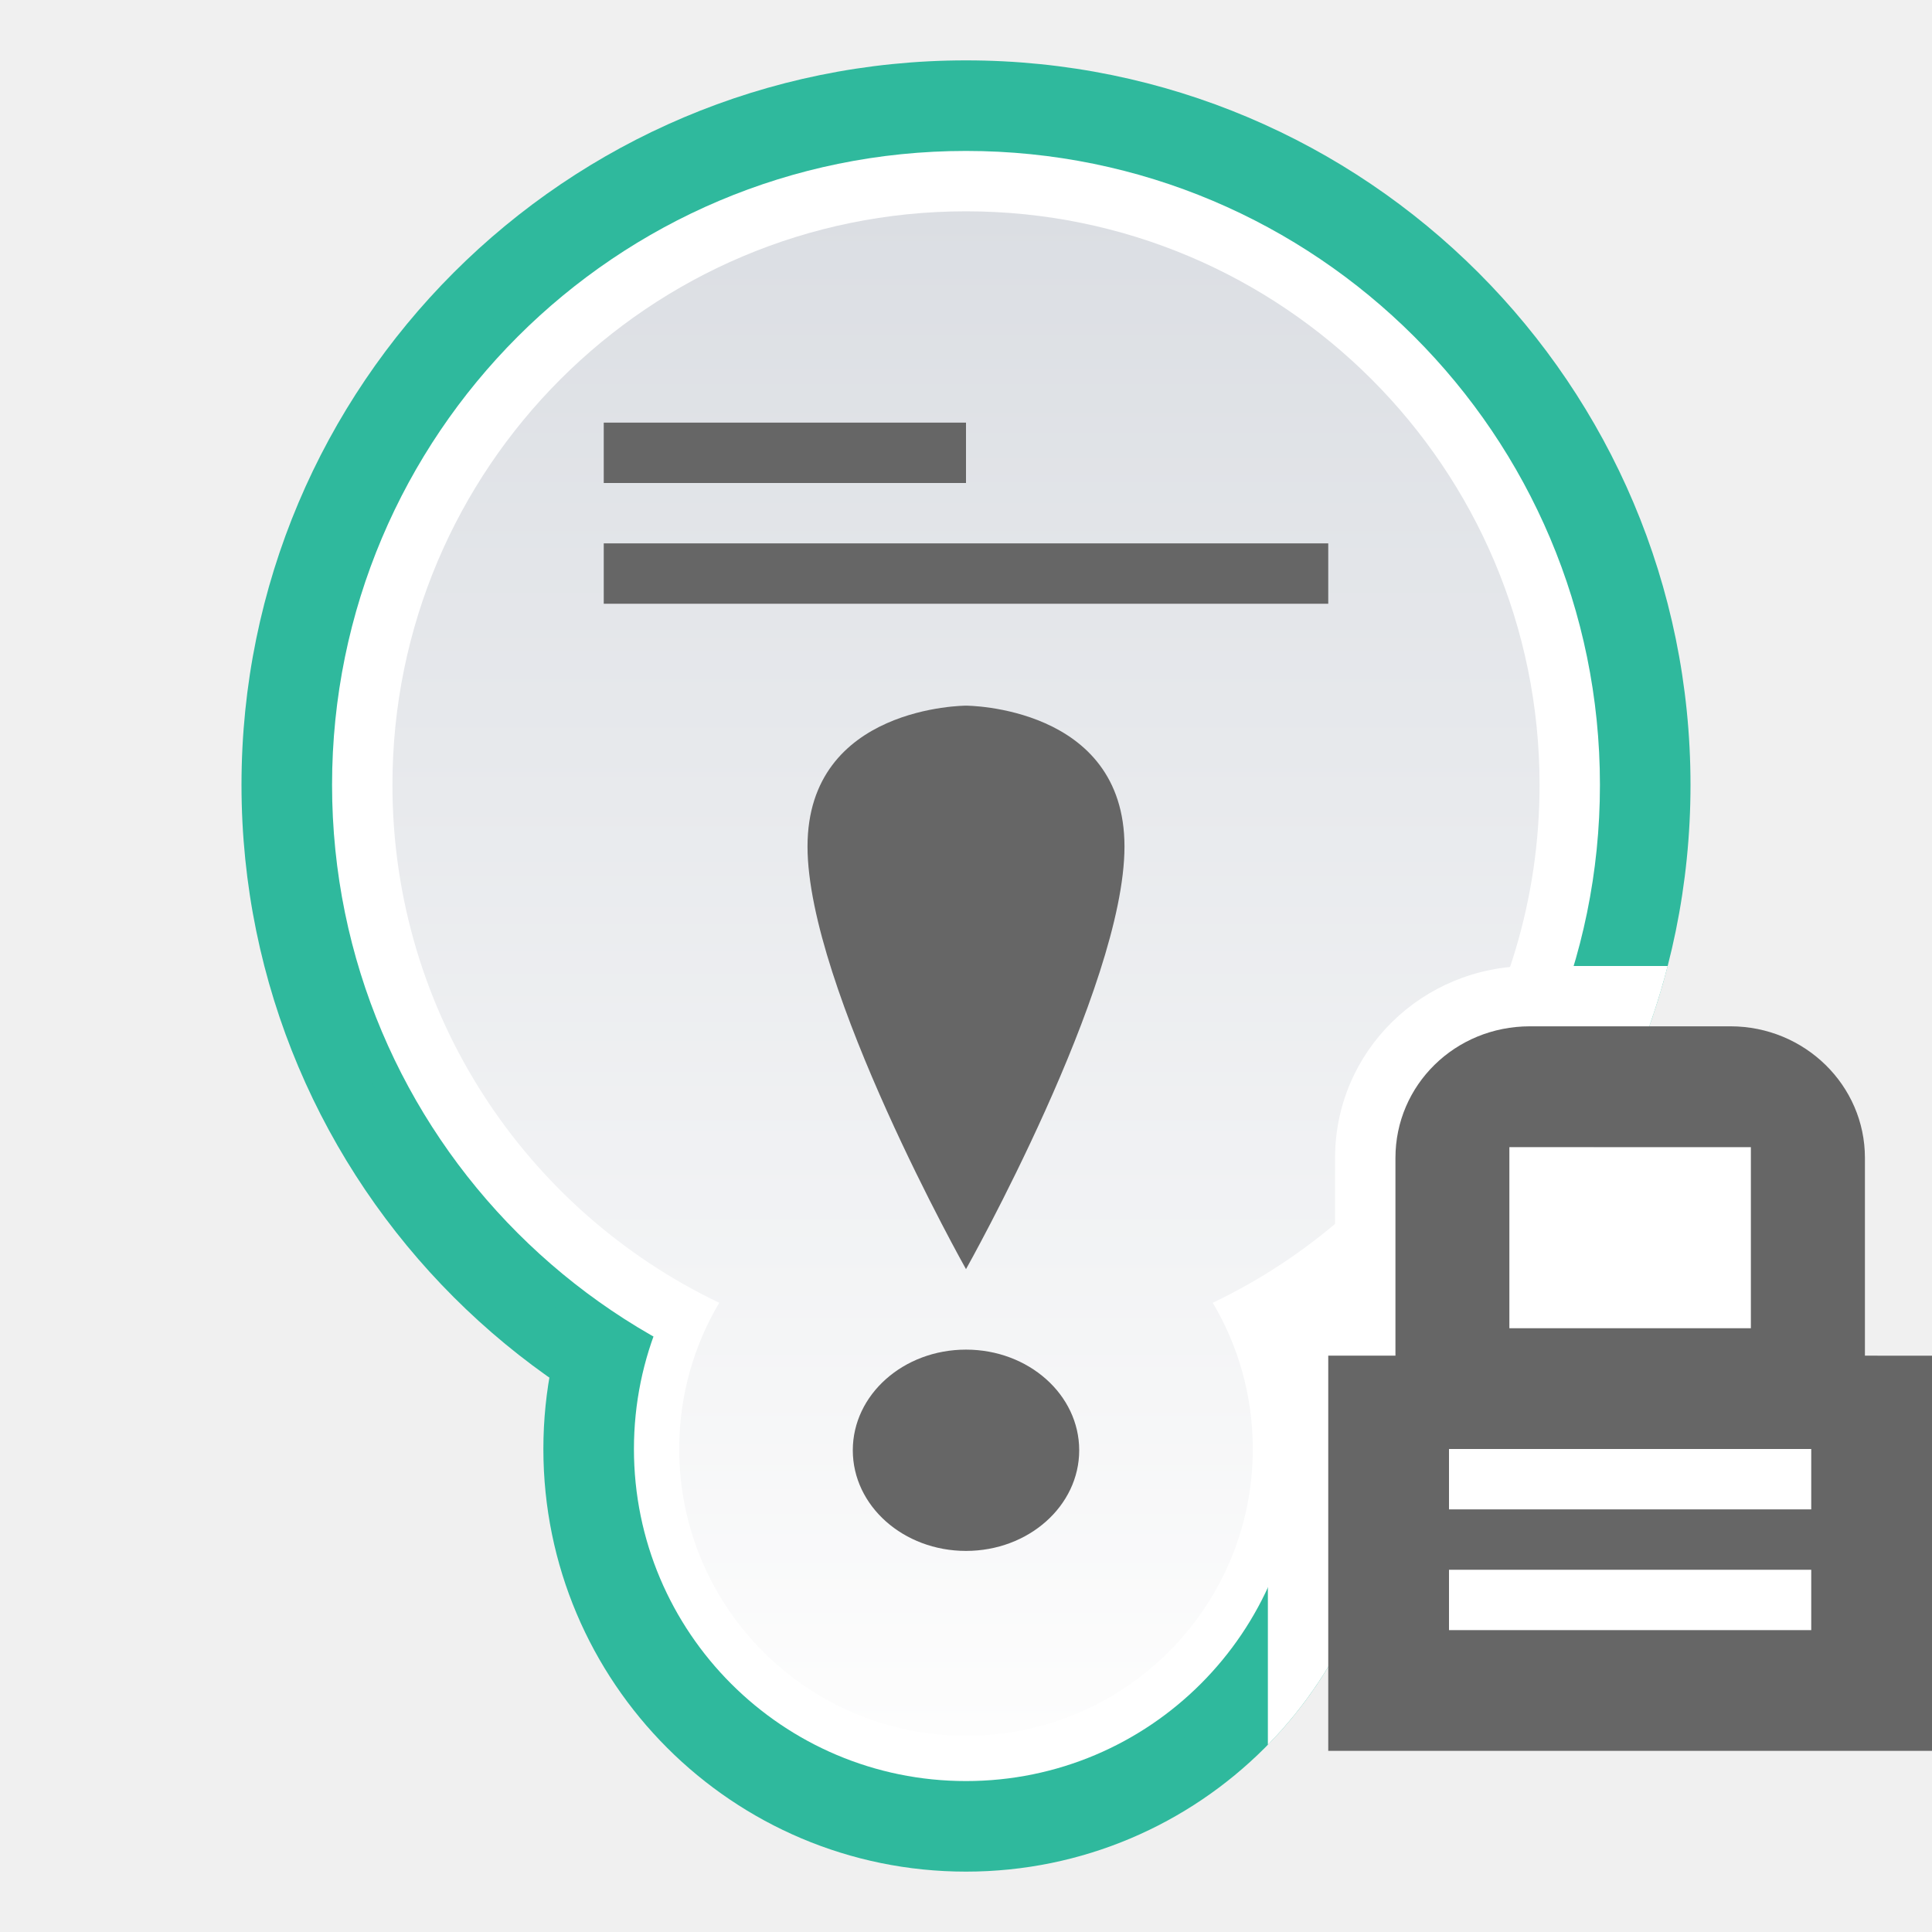
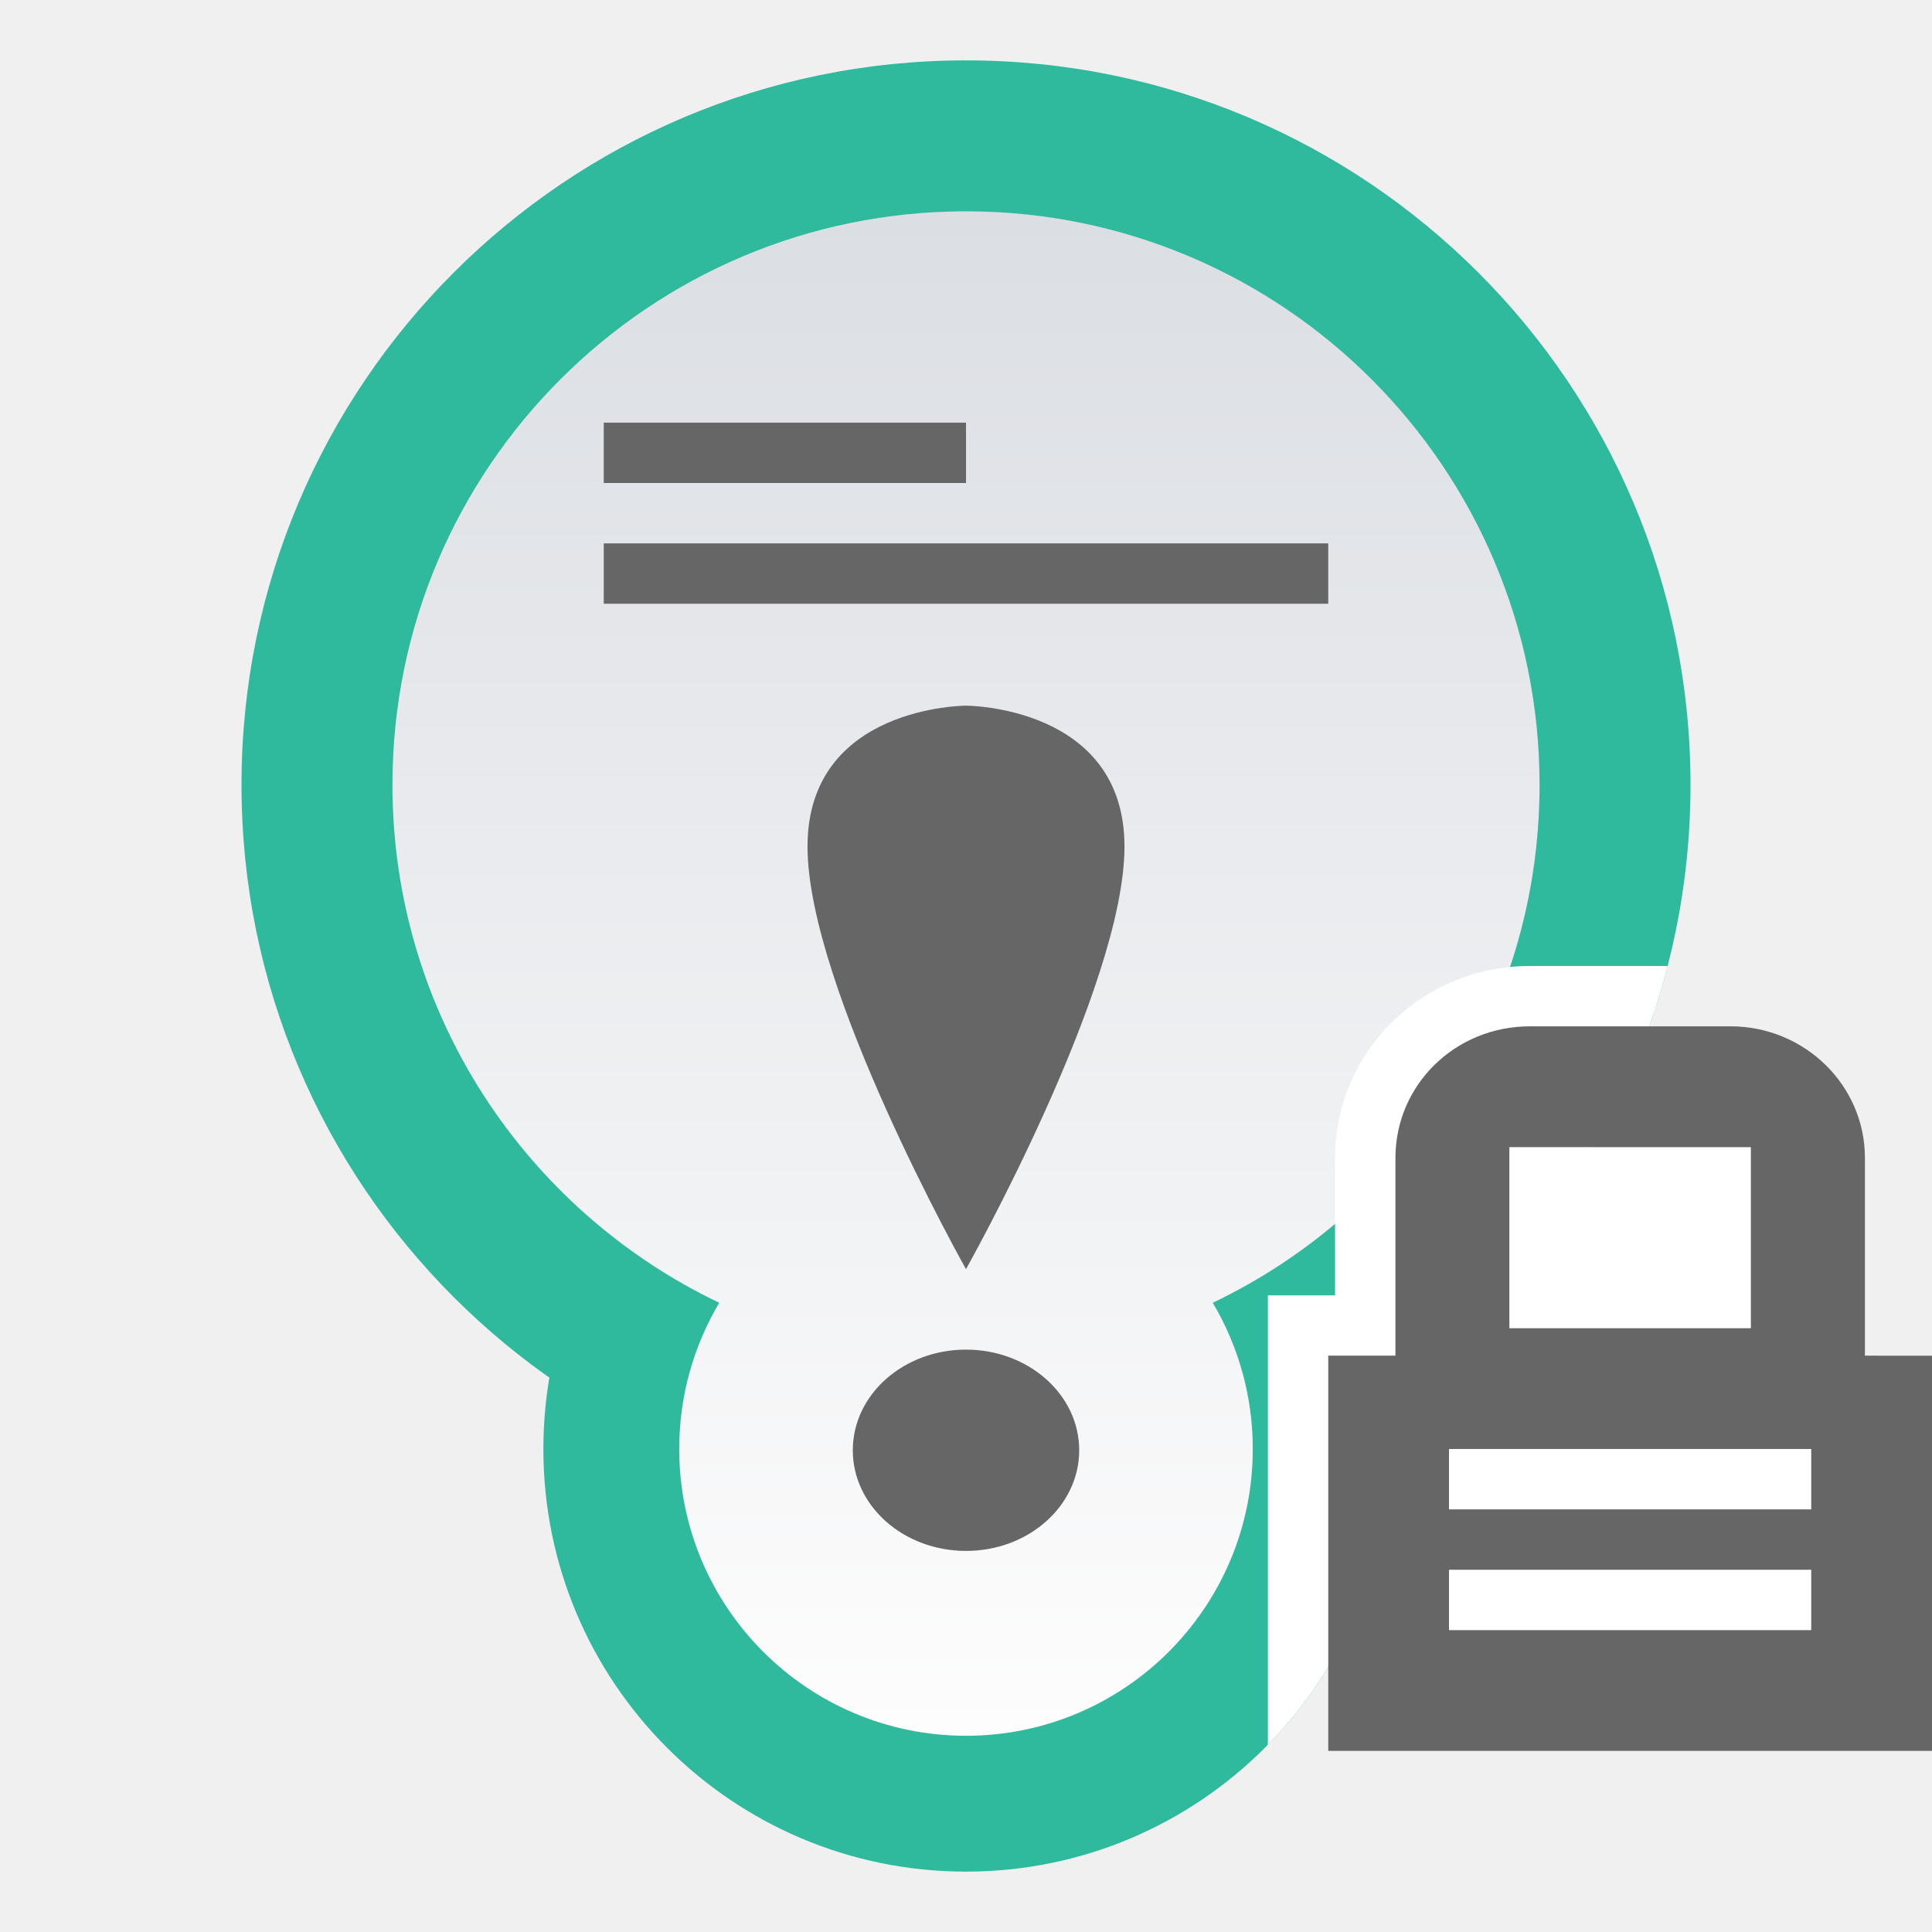
<svg xmlns="http://www.w3.org/2000/svg" id="svg35" version="1.1" viewBox="0 0 32 32">
  <defs id="defs7">
    <linearGradient id="sticky_read_locked-a" x1="13.834" x2="13.834" y2="24.072" gradientTransform="matrix(0.8674531,0,0,1.1528,4,1)" y1="2.169" gradientUnits="userSpaceOnUse">
      <stop id="stop2" stop-color="#DBDEE3" offset="0" />
      <stop id="stop4" stop-color="#FDFDFD" offset="1" />
    </linearGradient>
  </defs>
  <path id="path9" d="M 0,0 H 32 V 32 H 0 Z" style="fill:none;fill-rule:evenodd" />
  <path id="path11" d="M 28,13 C 28,19.627 22.628,25 16,25 9.373,25 4,19.627 4,13 4,6.372 9.373,1 16,1 22.628,1 28,6.372 28,13" fill="#2fb99d" style="fill-rule:evenodd" />
  <path id="path13" d="m 23,24 c 0,3.866 -3.134,7 -7,7 -3.866,0 -7,-3.134 -7,-7 0,-3.866 3.134,-7 7,-7 3.866,0 7,3.134 7,7" fill="#2fb99d" style="fill-rule:evenodd" />
  <path id="path15" d="M 27,13 C 27,19.075 22.075,24 16,24 9.925,24 5,19.075 5,13 5,6.925 9.925,2 16,2 22.075,2 27,6.925 27,13" fill="#2fb99d" style="fill-rule:evenodd" />
  <path id="path17" d="m 22,24 c 0,3.313 -2.686,6 -6,6 -3.314,0 -6,-2.687 -6,-6 0,-3.314 2.686,-6 6,-6 3.314,0 6,2.686 6,6" fill="#2fb99d" style="fill-rule:evenodd" />
-   <path id="path19" d="M 26.5,13 C 26.5,18.799 21.799,23.5 16,23.5 10.201,23.5 5.5,18.799 5.5,13 5.5,7.201 10.201,2.5 16,2.5 21.799,2.5 26.5,7.201 26.5,13" fill="#ffffff" style="fill-rule:evenodd" />
-   <path id="path21" d="m 21.5,24 c 0,3.037 -2.462,5.5 -5.5,5.5 -3.038,0 -5.5,-2.463 -5.5,-5.5 0,-3.038 2.462,-5.5 5.5,-5.5 3.038,0 5.5,2.462 5.5,5.5" fill="#ffffff" style="fill-rule:evenodd" />
  <path id="path23" d="m 16,3.5 c 5.247,0 9.5,4.253 9.5,9.5 0,3.783 -2.212,7.05 -5.413,8.578 0.421,0.709 0.663,1.537 0.663,2.422 0,2.623 -2.127,4.75 -4.75,4.75 -2.623,0 -4.75,-2.127 -4.75,-4.75 0,-0.885 0.242,-1.713 0.663,-2.422 C 8.712,20.05 6.5,16.783 6.5,13 c 0,-5.247 4.253,-9.5 9.5,-9.5 z" fill="url(#sticky_read_locked-a)" style="fill:url(#sticky_read_locked-a);fill-rule:evenodd" />
  <path id="path25" d="m 16,25.688 c 1.036,0 1.875,-0.746 1.875,-1.667 0,-0.921 -0.839,-1.667 -1.875,-1.667 -1.036,0 -1.875,0.746 -1.875,1.667 0,0.921 0.839,1.667 1.875,1.667 z m 0,-4.667 c 0,0 -2.625,-4.667 -2.625,-7 0,-2.333 2.625,-2.333 2.625,-2.333 0,0 2.625,0 2.625,2.333 0,2.333 -2.625,7 -2.625,7 z" fill="#666666" style="fill-rule:evenodd" />
  <path id="path27" d="M 10.545,10 H 22 V 9 H 10 v 1 h 0.545 z M 10.5,8 h 5.5 V 7 h -6 v 1 z" fill="#666666" style="fill-rule:evenodd" />
  <path id="path29" d="m 26.395,19 c 0.537,-0.929 0.953,-1.936 1.227,-3 h -2.281 c -1.788,0 -3.228,1.415 -3.228,3.179 v 2.276 H 21 v 7.444 c 1.237,-1.263 2,-2.992 2,-4.899 0,-0.403 -0.034,-0.797 -0.099,-1.181 0.384,-0.27 0.751,-0.562 1.099,-0.874 v 5.056 h 6 v -8 h -3.606 z" fill="#ffffff" style="fill-rule:evenodd" />
  <path id="path31" d="m 24,25 v -1 h 6 v 1 z m 0,2 v -1 h 6 v 1 z m 1,-8 h 4 v 3 h -4 z m 5.889,3.454 v -3.276 c 0,-1.202 -0.998,-2.179 -2.228,-2.179 h -3.32 c -1.245,0 -2.228,0.976 -2.228,2.179 v 3.276 H 22 V 29 h 10 v -6.545 z" fill="#666666" style="fill-rule:evenodd" />
</svg>
